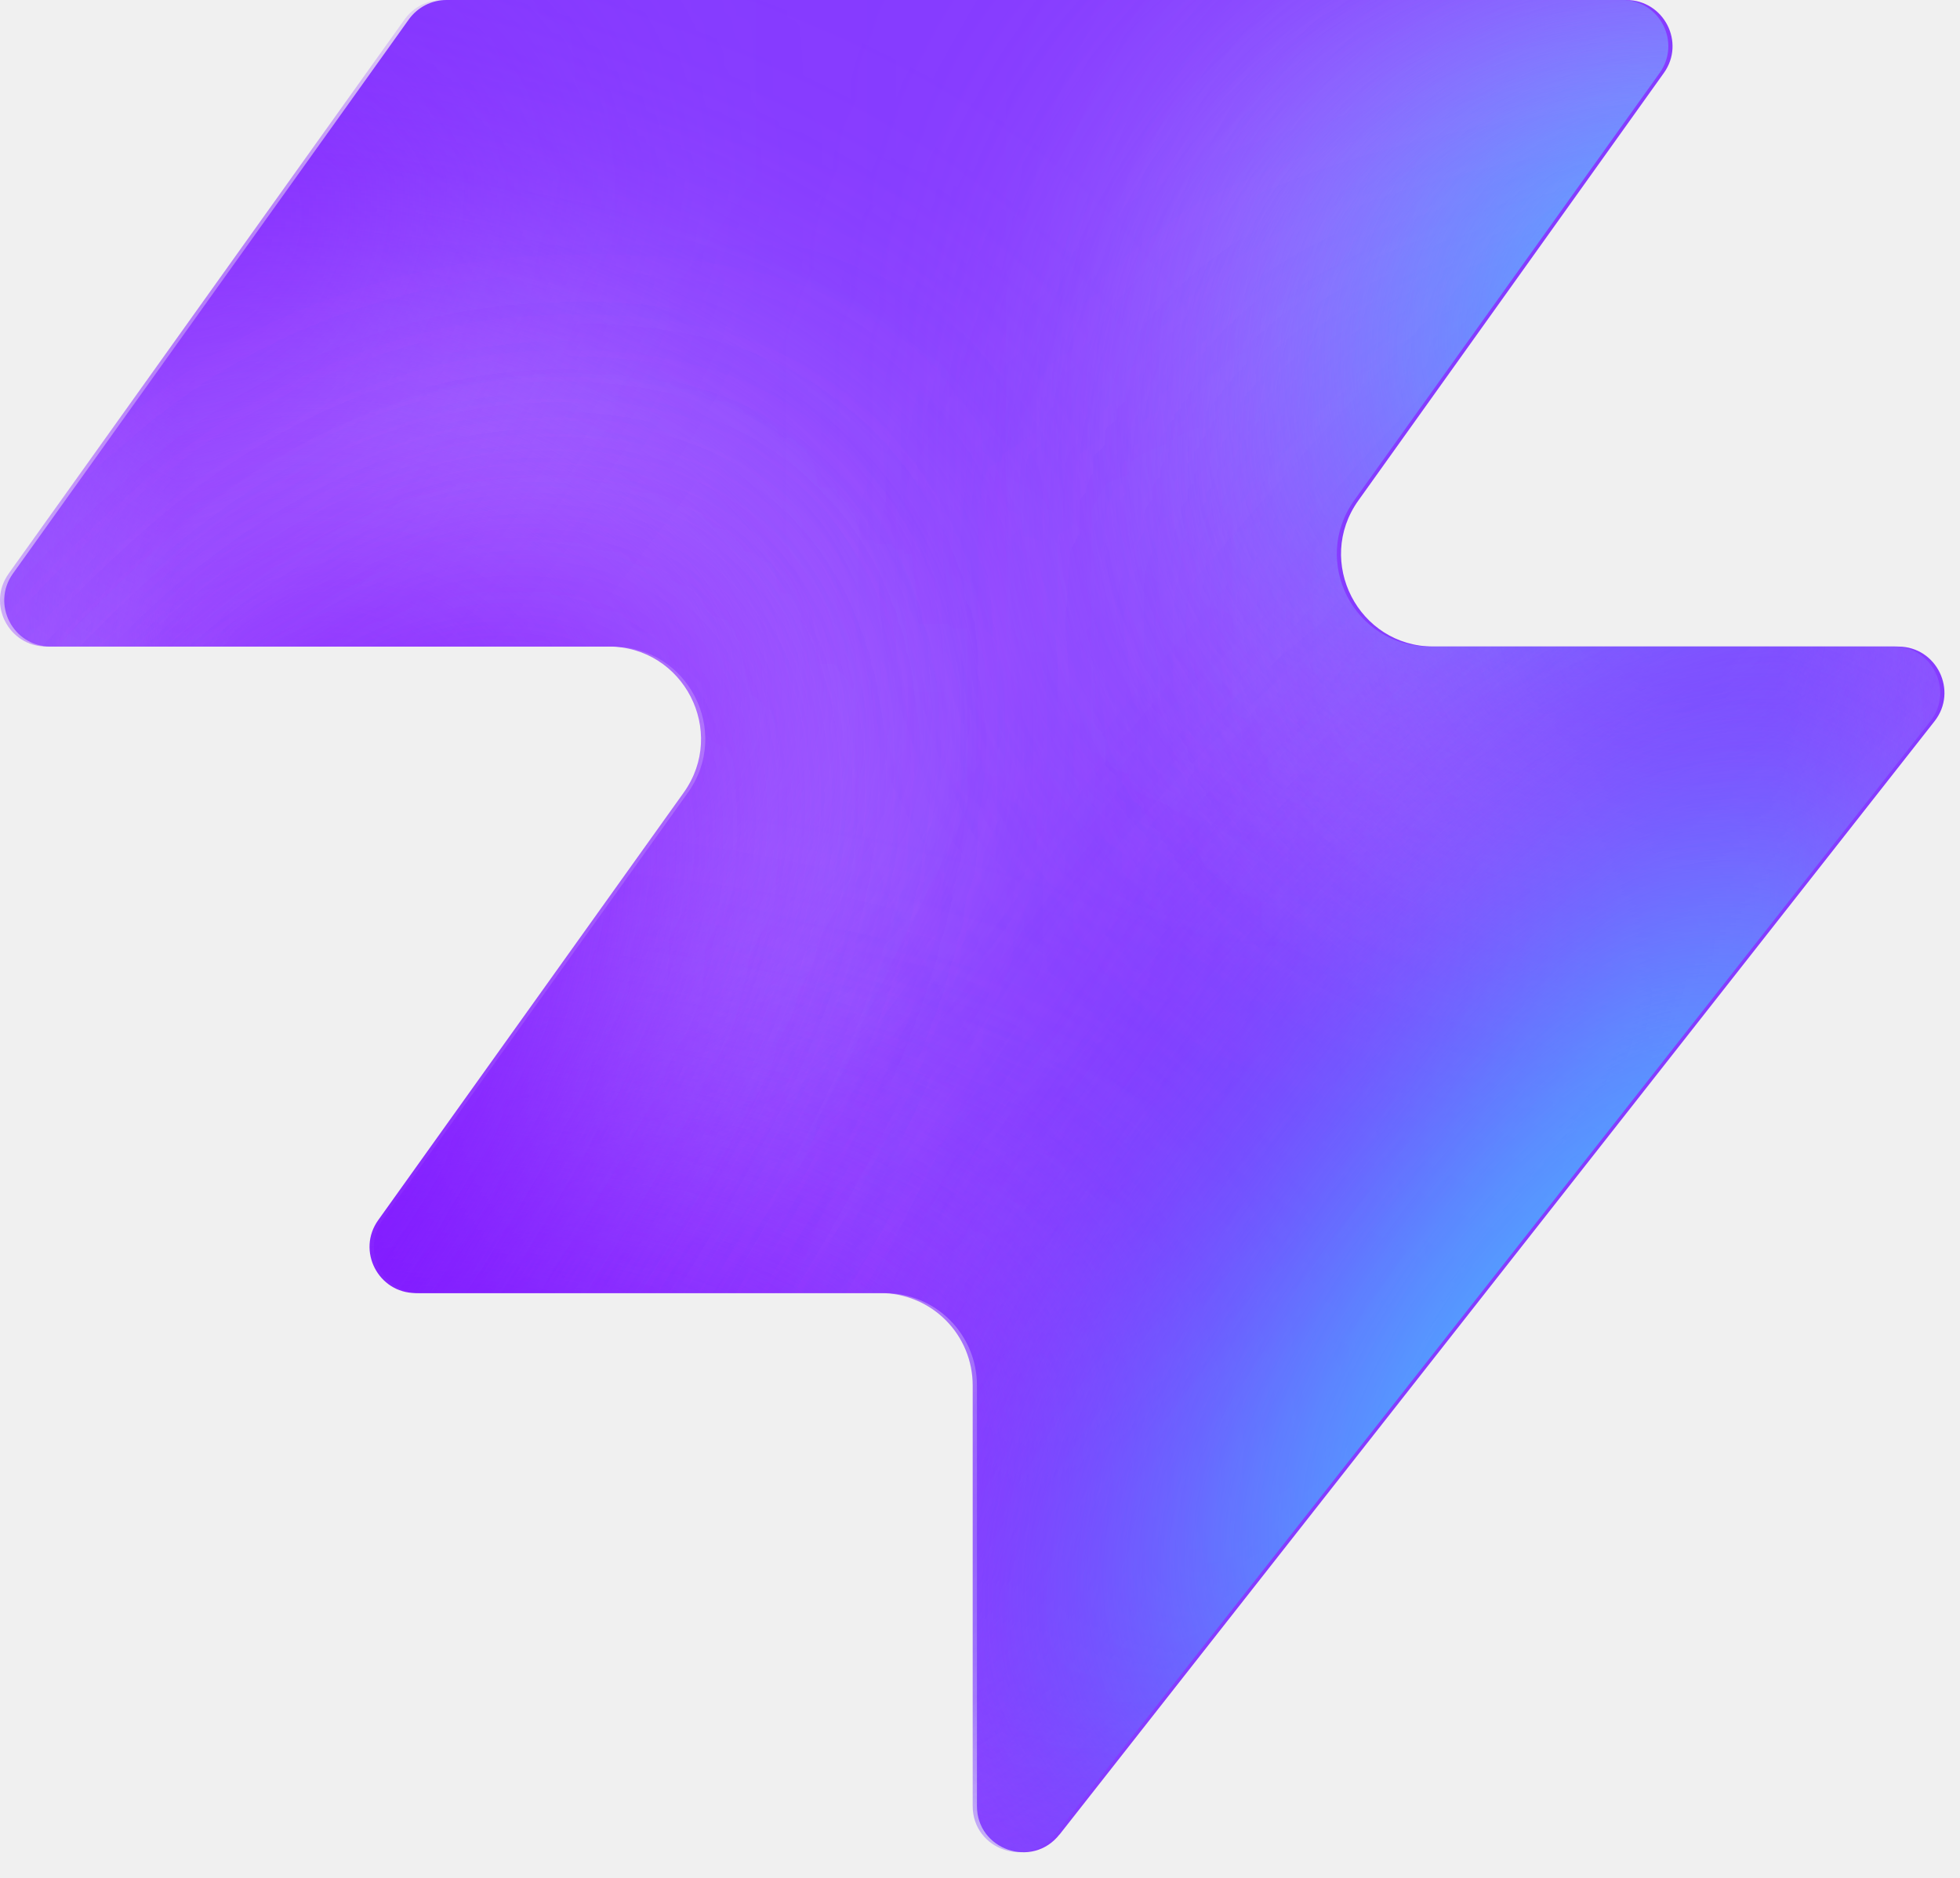
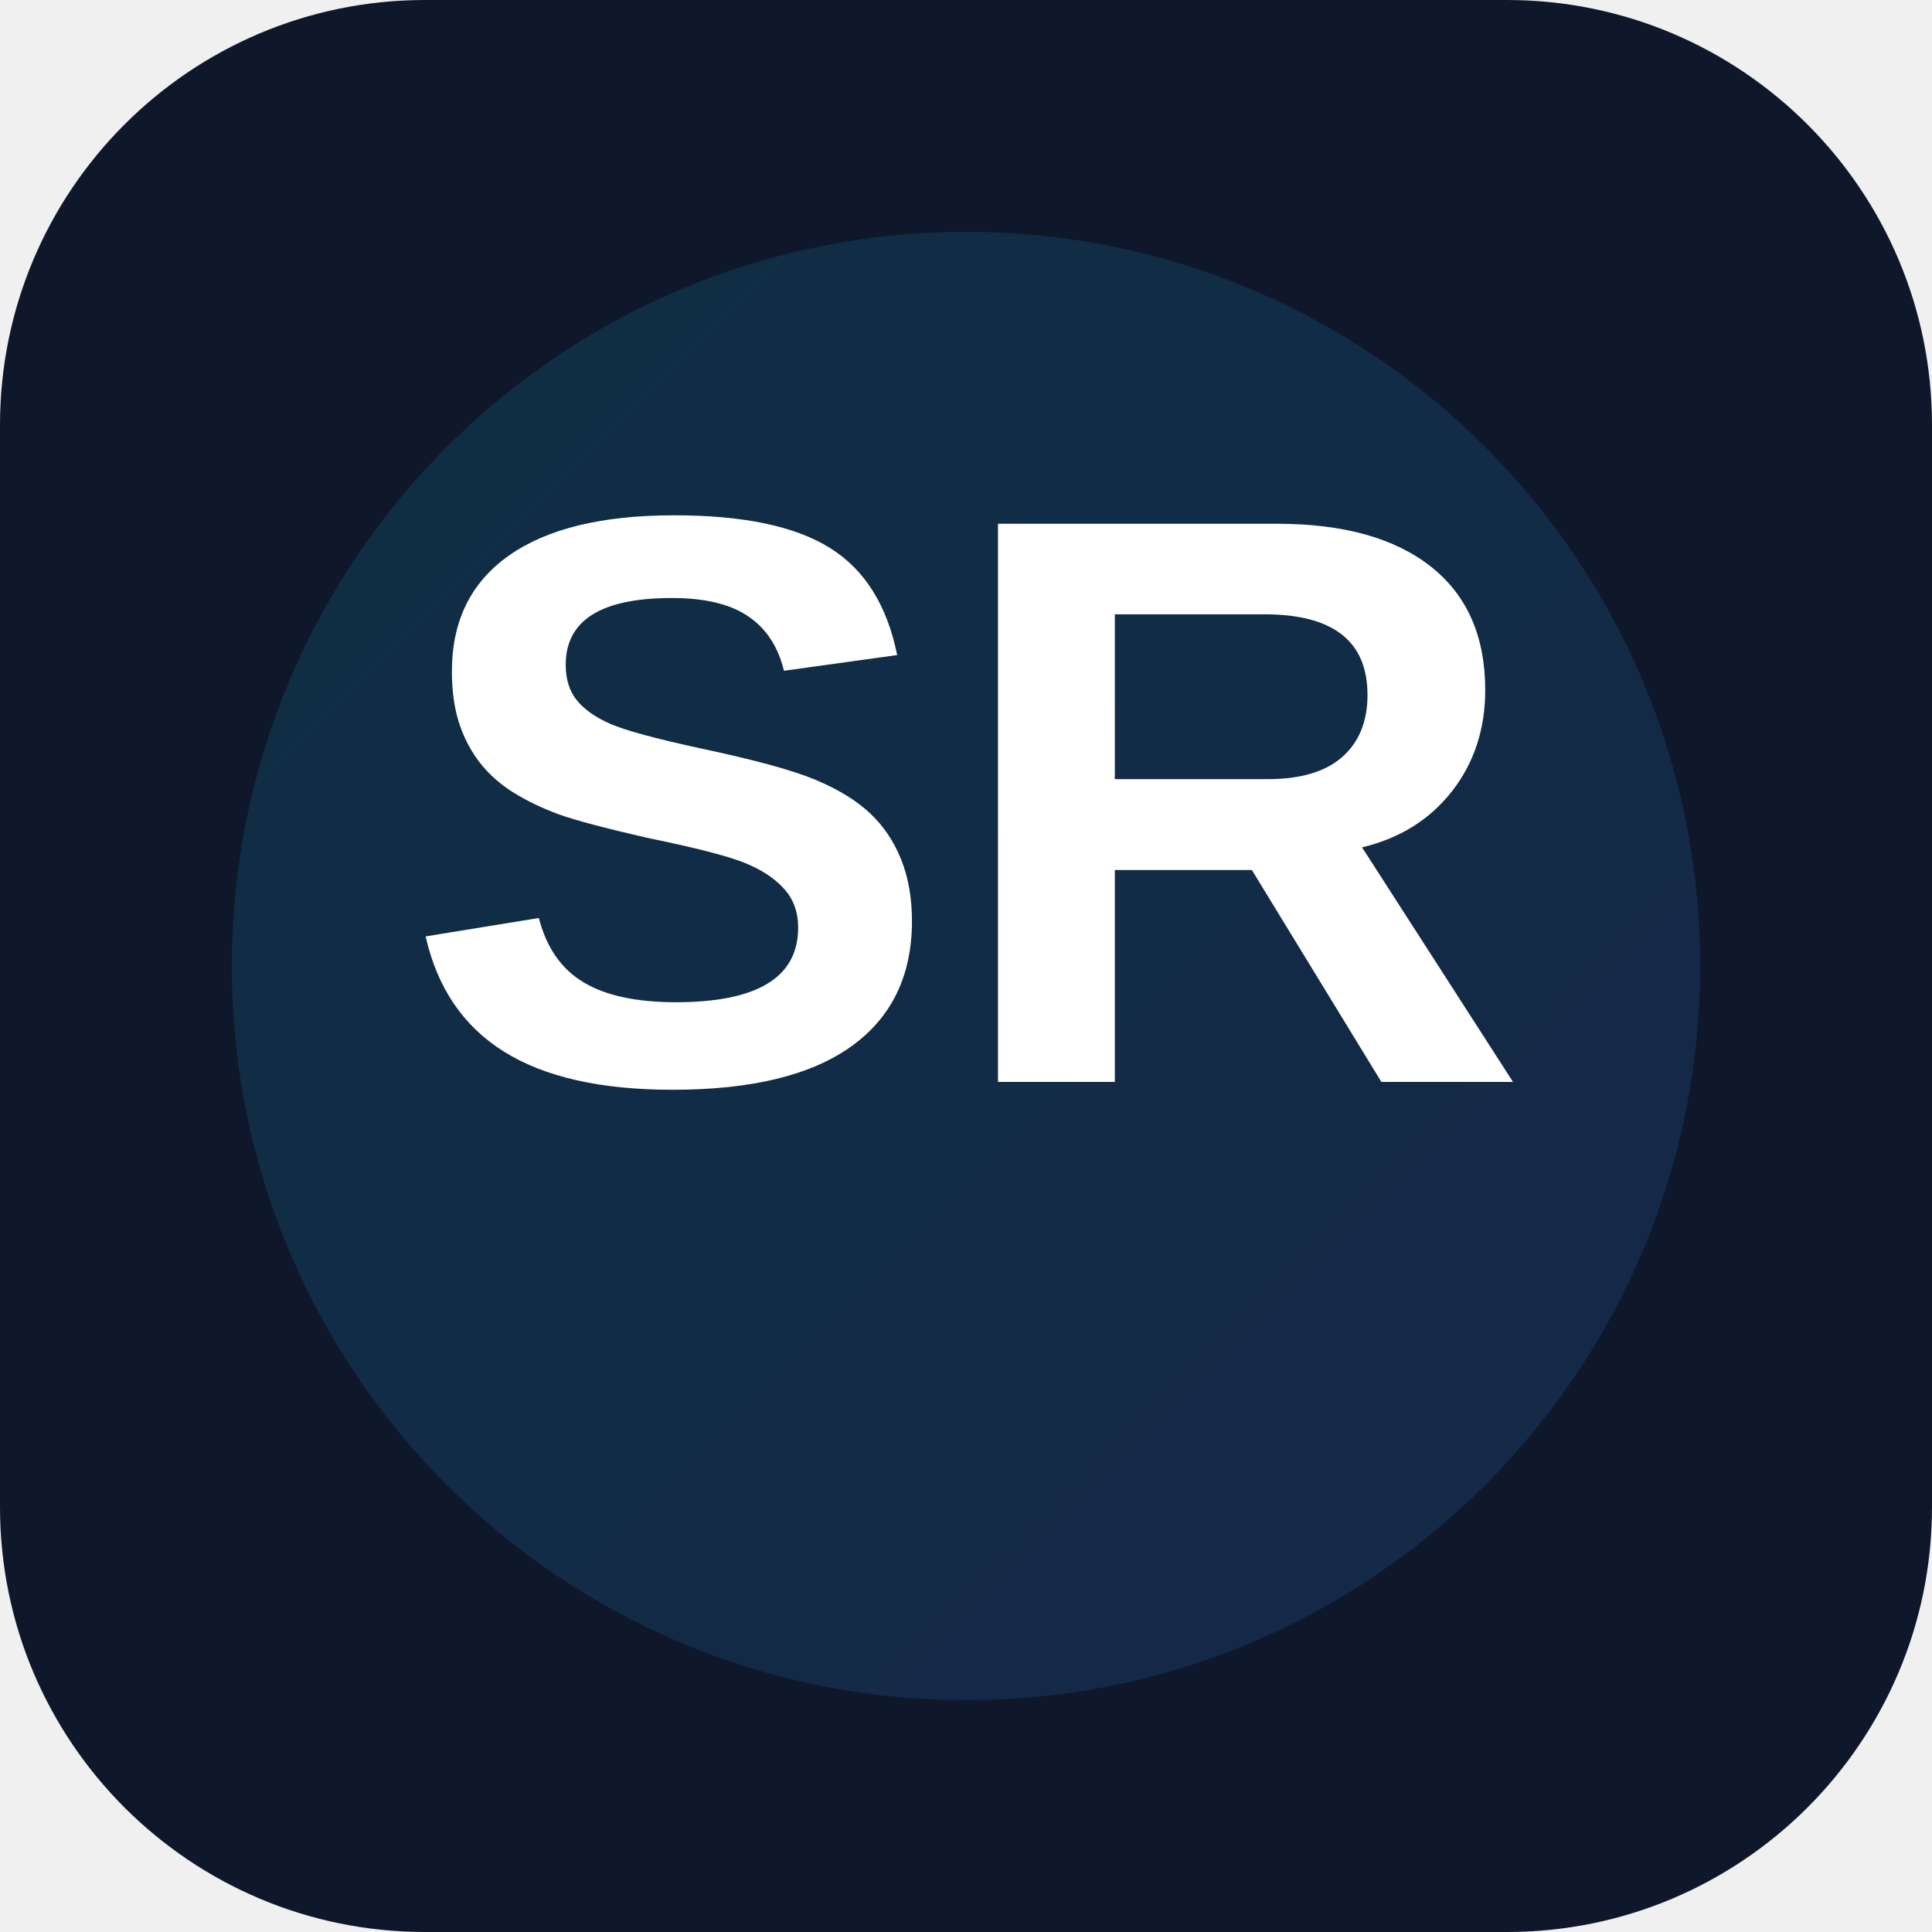
- <svg xmlns="http://www.w3.org/2000/svg" width="48" height="46" fill="none" viewBox="0 0 48 46">
-   <path fill="#863bff" d="M25.946 44.938c-.664.845-2.021.375-2.021-.698V33.937a2.26 2.26 0 0 0-2.262-2.262H10.287c-.92 0-1.456-1.04-.92-1.788l7.48-10.471c1.07-1.497 0-3.578-1.842-3.578H1.237c-.92 0-1.456-1.04-.92-1.788L10.013.474c.214-.297.556-.474.92-.474h28.894c.92 0 1.456 1.04.92 1.788l-7.48 10.471c-1.07 1.498 0 3.579 1.842 3.579h11.377c.943 0 1.473 1.088.89 1.83L25.947 44.94z" style="fill:#863bff;fill:color(display-p3 .525 .23 1);fill-opacity:1" />
-   <mask id="a" width="48" height="46" x="0" y="0" maskUnits="userSpaceOnUse" style="mask-type:alpha">
-     <path fill="#000" d="M25.842 44.938c-.664.844-2.021.375-2.021-.698V33.937a2.26 2.26 0 0 0-2.262-2.262H10.183c-.92 0-1.456-1.04-.92-1.788l7.48-10.471c1.07-1.498 0-3.579-1.842-3.579H1.133c-.92 0-1.456-1.04-.92-1.787L9.91.473c.214-.297.556-.474.92-.474h28.894c.92 0 1.456 1.04.92 1.788l-7.48 10.471c-1.07 1.498 0 3.578 1.842 3.578h11.377c.943 0 1.473 1.088.89 1.832L25.843 44.94z" style="fill:#000;fill-opacity:1" />
-   </mask>
-   <g mask="url(#a)">
-     <g filter="url(#b)">
-       <ellipse cx="5.508" cy="14.704" fill="#ede6ff" rx="5.508" ry="14.704" style="fill:#ede6ff;fill:color(display-p3 .927 .903 1);fill-opacity:1" transform="matrix(.00324 1 1 -.00324 -4.47 31.516)" />
-     </g>
-     <g filter="url(#c)">
-       <ellipse cx="10.399" cy="29.851" fill="#ede6ff" rx="10.399" ry="29.851" style="fill:#ede6ff;fill:color(display-p3 .927 .903 1);fill-opacity:1" transform="matrix(.00324 1 1 -.00324 -39.328 7.883)" />
-     </g>
-     <g filter="url(#d)">
-       <ellipse cx="5.508" cy="30.487" fill="#7e14ff" rx="5.508" ry="30.487" style="fill:#7e14ff;fill:color(display-p3 .492 .077 1);fill-opacity:1" transform="rotate(89.814 -25.913 -14.639)scale(1 -1)" />
-     </g>
-     <g filter="url(#e)">
-       <ellipse cx="5.508" cy="30.599" fill="#7e14ff" rx="5.508" ry="30.599" style="fill:#7e14ff;fill:color(display-p3 .492 .077 1);fill-opacity:1" transform="rotate(89.814 -32.644 -3.334)scale(1 -1)" />
-     </g>
-     <g filter="url(#f)">
-       <ellipse cx="5.508" cy="30.599" fill="#7e14ff" rx="5.508" ry="30.599" style="fill:#7e14ff;fill:color(display-p3 .492 .077 1);fill-opacity:1" transform="matrix(.00324 1 1 -.00324 -34.34 30.47)" />
-     </g>
-     <g filter="url(#g)">
-       <ellipse cx="14.072" cy="22.078" fill="#ede6ff" rx="14.072" ry="22.078" style="fill:#ede6ff;fill:color(display-p3 .927 .903 1);fill-opacity:1" transform="rotate(93.35 24.506 48.493)scale(-1 1)" />
-     </g>
-     <g filter="url(#h)">
-       <ellipse cx="3.47" cy="21.501" fill="#7e14ff" rx="3.47" ry="21.501" style="fill:#7e14ff;fill:color(display-p3 .492 .077 1);fill-opacity:1" transform="rotate(89.009 28.708 47.59)scale(-1 1)" />
-     </g>
-     <g filter="url(#i)">
-       <ellipse cx="3.47" cy="21.501" fill="#7e14ff" rx="3.47" ry="21.501" style="fill:#7e14ff;fill:color(display-p3 .492 .077 1);fill-opacity:1" transform="rotate(89.009 28.708 47.59)scale(-1 1)" />
-     </g>
-     <g filter="url(#j)">
-       <ellipse cx=".387" cy="8.972" fill="#7e14ff" rx="4.407" ry="29.108" style="fill:#7e14ff;fill:color(display-p3 .492 .077 1);fill-opacity:1" transform="rotate(39.51 .387 8.972)" />
-     </g>
-     <g filter="url(#k)">
-       <ellipse cx="47.523" cy="-6.092" fill="#7e14ff" rx="4.407" ry="29.108" style="fill:#7e14ff;fill:color(display-p3 .492 .077 1);fill-opacity:1" transform="rotate(37.892 47.523 -6.092)" />
-     </g>
-     <g filter="url(#l)">
-       <ellipse cx="41.412" cy="6.333" fill="#47bfff" rx="5.971" ry="9.665" style="fill:#47bfff;fill:color(display-p3 .28 .748 1);fill-opacity:1" transform="rotate(37.892 41.412 6.333)" />
-     </g>
-     <g filter="url(#m)">
-       <ellipse cx="-1.879" cy="38.332" fill="#7e14ff" rx="4.407" ry="29.108" style="fill:#7e14ff;fill:color(display-p3 .492 .077 1);fill-opacity:1" transform="rotate(37.892 -1.88 38.332)" />
-     </g>
-     <g filter="url(#n)">
-       <ellipse cx="-1.879" cy="38.332" fill="#7e14ff" rx="4.407" ry="29.108" style="fill:#7e14ff;fill:color(display-p3 .492 .077 1);fill-opacity:1" transform="rotate(37.892 -1.88 38.332)" />
-     </g>
-     <g filter="url(#o)">
-       <ellipse cx="35.651" cy="29.907" fill="#7e14ff" rx="4.407" ry="29.108" style="fill:#7e14ff;fill:color(display-p3 .492 .077 1);fill-opacity:1" transform="rotate(37.892 35.651 29.907)" />
-     </g>
-     <g filter="url(#p)">
-       <ellipse cx="38.418" cy="32.4" fill="#47bfff" rx="5.971" ry="15.297" style="fill:#47bfff;fill:color(display-p3 .28 .748 1);fill-opacity:1" transform="rotate(37.892 38.418 32.4)" />
-     </g>
-   </g>
+ <svg xmlns="http://www.w3.org/2000/svg" viewBox="0 0 100 100">
  <defs>
-     <filter id="b" width="60.045" height="41.654" x="-19.77" y="16.149" color-interpolation-filters="sRGB" filterUnits="userSpaceOnUse">
-       <feFlood flood-opacity="0" result="BackgroundImageFix" />
-       <feBlend in="SourceGraphic" in2="BackgroundImageFix" result="shape" />
-       <feGaussianBlur result="effect1_foregroundBlur_2002_17158" stdDeviation="7.659" />
-     </filter>
-     <filter id="c" width="90.34" height="51.437" x="-54.613" y="-7.533" color-interpolation-filters="sRGB" filterUnits="userSpaceOnUse">
-       <feFlood flood-opacity="0" result="BackgroundImageFix" />
-       <feBlend in="SourceGraphic" in2="BackgroundImageFix" result="shape" />
-       <feGaussianBlur result="effect1_foregroundBlur_2002_17158" stdDeviation="7.659" />
-     </filter>
-     <filter id="d" width="79.355" height="29.4" x="-49.64" y="2.03" color-interpolation-filters="sRGB" filterUnits="userSpaceOnUse">
-       <feFlood flood-opacity="0" result="BackgroundImageFix" />
-       <feBlend in="SourceGraphic" in2="BackgroundImageFix" result="shape" />
-       <feGaussianBlur result="effect1_foregroundBlur_2002_17158" stdDeviation="4.596" />
-     </filter>
-     <filter id="e" width="79.579" height="29.4" x="-45.045" y="20.029" color-interpolation-filters="sRGB" filterUnits="userSpaceOnUse">
-       <feFlood flood-opacity="0" result="BackgroundImageFix" />
-       <feBlend in="SourceGraphic" in2="BackgroundImageFix" result="shape" />
-       <feGaussianBlur result="effect1_foregroundBlur_2002_17158" stdDeviation="4.596" />
-     </filter>
-     <filter id="f" width="79.579" height="29.4" x="-43.513" y="21.178" color-interpolation-filters="sRGB" filterUnits="userSpaceOnUse">
-       <feFlood flood-opacity="0" result="BackgroundImageFix" />
-       <feBlend in="SourceGraphic" in2="BackgroundImageFix" result="shape" />
-       <feGaussianBlur result="effect1_foregroundBlur_2002_17158" stdDeviation="4.596" />
-     </filter>
-     <filter id="g" width="74.749" height="58.852" x="15.756" y="-17.901" color-interpolation-filters="sRGB" filterUnits="userSpaceOnUse">
-       <feFlood flood-opacity="0" result="BackgroundImageFix" />
-       <feBlend in="SourceGraphic" in2="BackgroundImageFix" result="shape" />
-       <feGaussianBlur result="effect1_foregroundBlur_2002_17158" stdDeviation="7.659" />
-     </filter>
-     <filter id="h" width="61.377" height="25.362" x="23.548" y="2.284" color-interpolation-filters="sRGB" filterUnits="userSpaceOnUse">
-       <feFlood flood-opacity="0" result="BackgroundImageFix" />
-       <feBlend in="SourceGraphic" in2="BackgroundImageFix" result="shape" />
-       <feGaussianBlur result="effect1_foregroundBlur_2002_17158" stdDeviation="4.596" />
-     </filter>
-     <filter id="i" width="61.377" height="25.362" x="23.548" y="2.284" color-interpolation-filters="sRGB" filterUnits="userSpaceOnUse">
-       <feFlood flood-opacity="0" result="BackgroundImageFix" />
-       <feBlend in="SourceGraphic" in2="BackgroundImageFix" result="shape" />
-       <feGaussianBlur result="effect1_foregroundBlur_2002_17158" stdDeviation="4.596" />
-     </filter>
-     <filter id="j" width="56.045" height="63.649" x="-27.636" y="-22.853" color-interpolation-filters="sRGB" filterUnits="userSpaceOnUse">
-       <feFlood flood-opacity="0" result="BackgroundImageFix" />
-       <feBlend in="SourceGraphic" in2="BackgroundImageFix" result="shape" />
-       <feGaussianBlur result="effect1_foregroundBlur_2002_17158" stdDeviation="4.596" />
-     </filter>
-     <filter id="k" width="54.814" height="64.646" x="20.116" y="-38.415" color-interpolation-filters="sRGB" filterUnits="userSpaceOnUse">
-       <feFlood flood-opacity="0" result="BackgroundImageFix" />
-       <feBlend in="SourceGraphic" in2="BackgroundImageFix" result="shape" />
-       <feGaussianBlur result="effect1_foregroundBlur_2002_17158" stdDeviation="4.596" />
-     </filter>
-     <filter id="l" width="33.541" height="35.313" x="24.641" y="-11.323" color-interpolation-filters="sRGB" filterUnits="userSpaceOnUse">
-       <feFlood flood-opacity="0" result="BackgroundImageFix" />
-       <feBlend in="SourceGraphic" in2="BackgroundImageFix" result="shape" />
-       <feGaussianBlur result="effect1_foregroundBlur_2002_17158" stdDeviation="4.596" />
-     </filter>
-     <filter id="m" width="54.814" height="64.646" x="-29.286" y="6.009" color-interpolation-filters="sRGB" filterUnits="userSpaceOnUse">
-       <feFlood flood-opacity="0" result="BackgroundImageFix" />
-       <feBlend in="SourceGraphic" in2="BackgroundImageFix" result="shape" />
-       <feGaussianBlur result="effect1_foregroundBlur_2002_17158" stdDeviation="4.596" />
-     </filter>
-     <filter id="n" width="54.814" height="64.646" x="-29.286" y="6.009" color-interpolation-filters="sRGB" filterUnits="userSpaceOnUse">
-       <feFlood flood-opacity="0" result="BackgroundImageFix" />
-       <feBlend in="SourceGraphic" in2="BackgroundImageFix" result="shape" />
-       <feGaussianBlur result="effect1_foregroundBlur_2002_17158" stdDeviation="4.596" />
-     </filter>
-     <filter id="o" width="54.814" height="64.646" x="8.244" y="-2.416" color-interpolation-filters="sRGB" filterUnits="userSpaceOnUse">
-       <feFlood flood-opacity="0" result="BackgroundImageFix" />
-       <feBlend in="SourceGraphic" in2="BackgroundImageFix" result="shape" />
-       <feGaussianBlur result="effect1_foregroundBlur_2002_17158" stdDeviation="4.596" />
-     </filter>
-     <filter id="p" width="39.409" height="43.623" x="18.713" y="10.588" color-interpolation-filters="sRGB" filterUnits="userSpaceOnUse">
-       <feFlood flood-opacity="0" result="BackgroundImageFix" />
-       <feBlend in="SourceGraphic" in2="BackgroundImageFix" result="shape" />
-       <feGaussianBlur result="effect1_foregroundBlur_2002_17158" stdDeviation="4.596" />
-     </filter>
+     <linearGradient id="grad" x1="0%" y1="0%" x2="100%" y2="100%">
+       <stop offset="0%" stop-color="#06b6d4" />
+       <stop offset="100%" stop-color="#3b82f6" />
+     </linearGradient>
  </defs>
+   <rect width="100" height="100" rx="22" fill="#0f172a" />
+   <circle cx="50" cy="50" r="38" fill="url(#grad)" opacity="0.15" />
+   <text x="50%" y="56%" text-anchor="middle" font-size="42" font-family="Arial, sans-serif" font-weight="700" fill="#ffffff">
+     SR
+   </text>
</svg>
